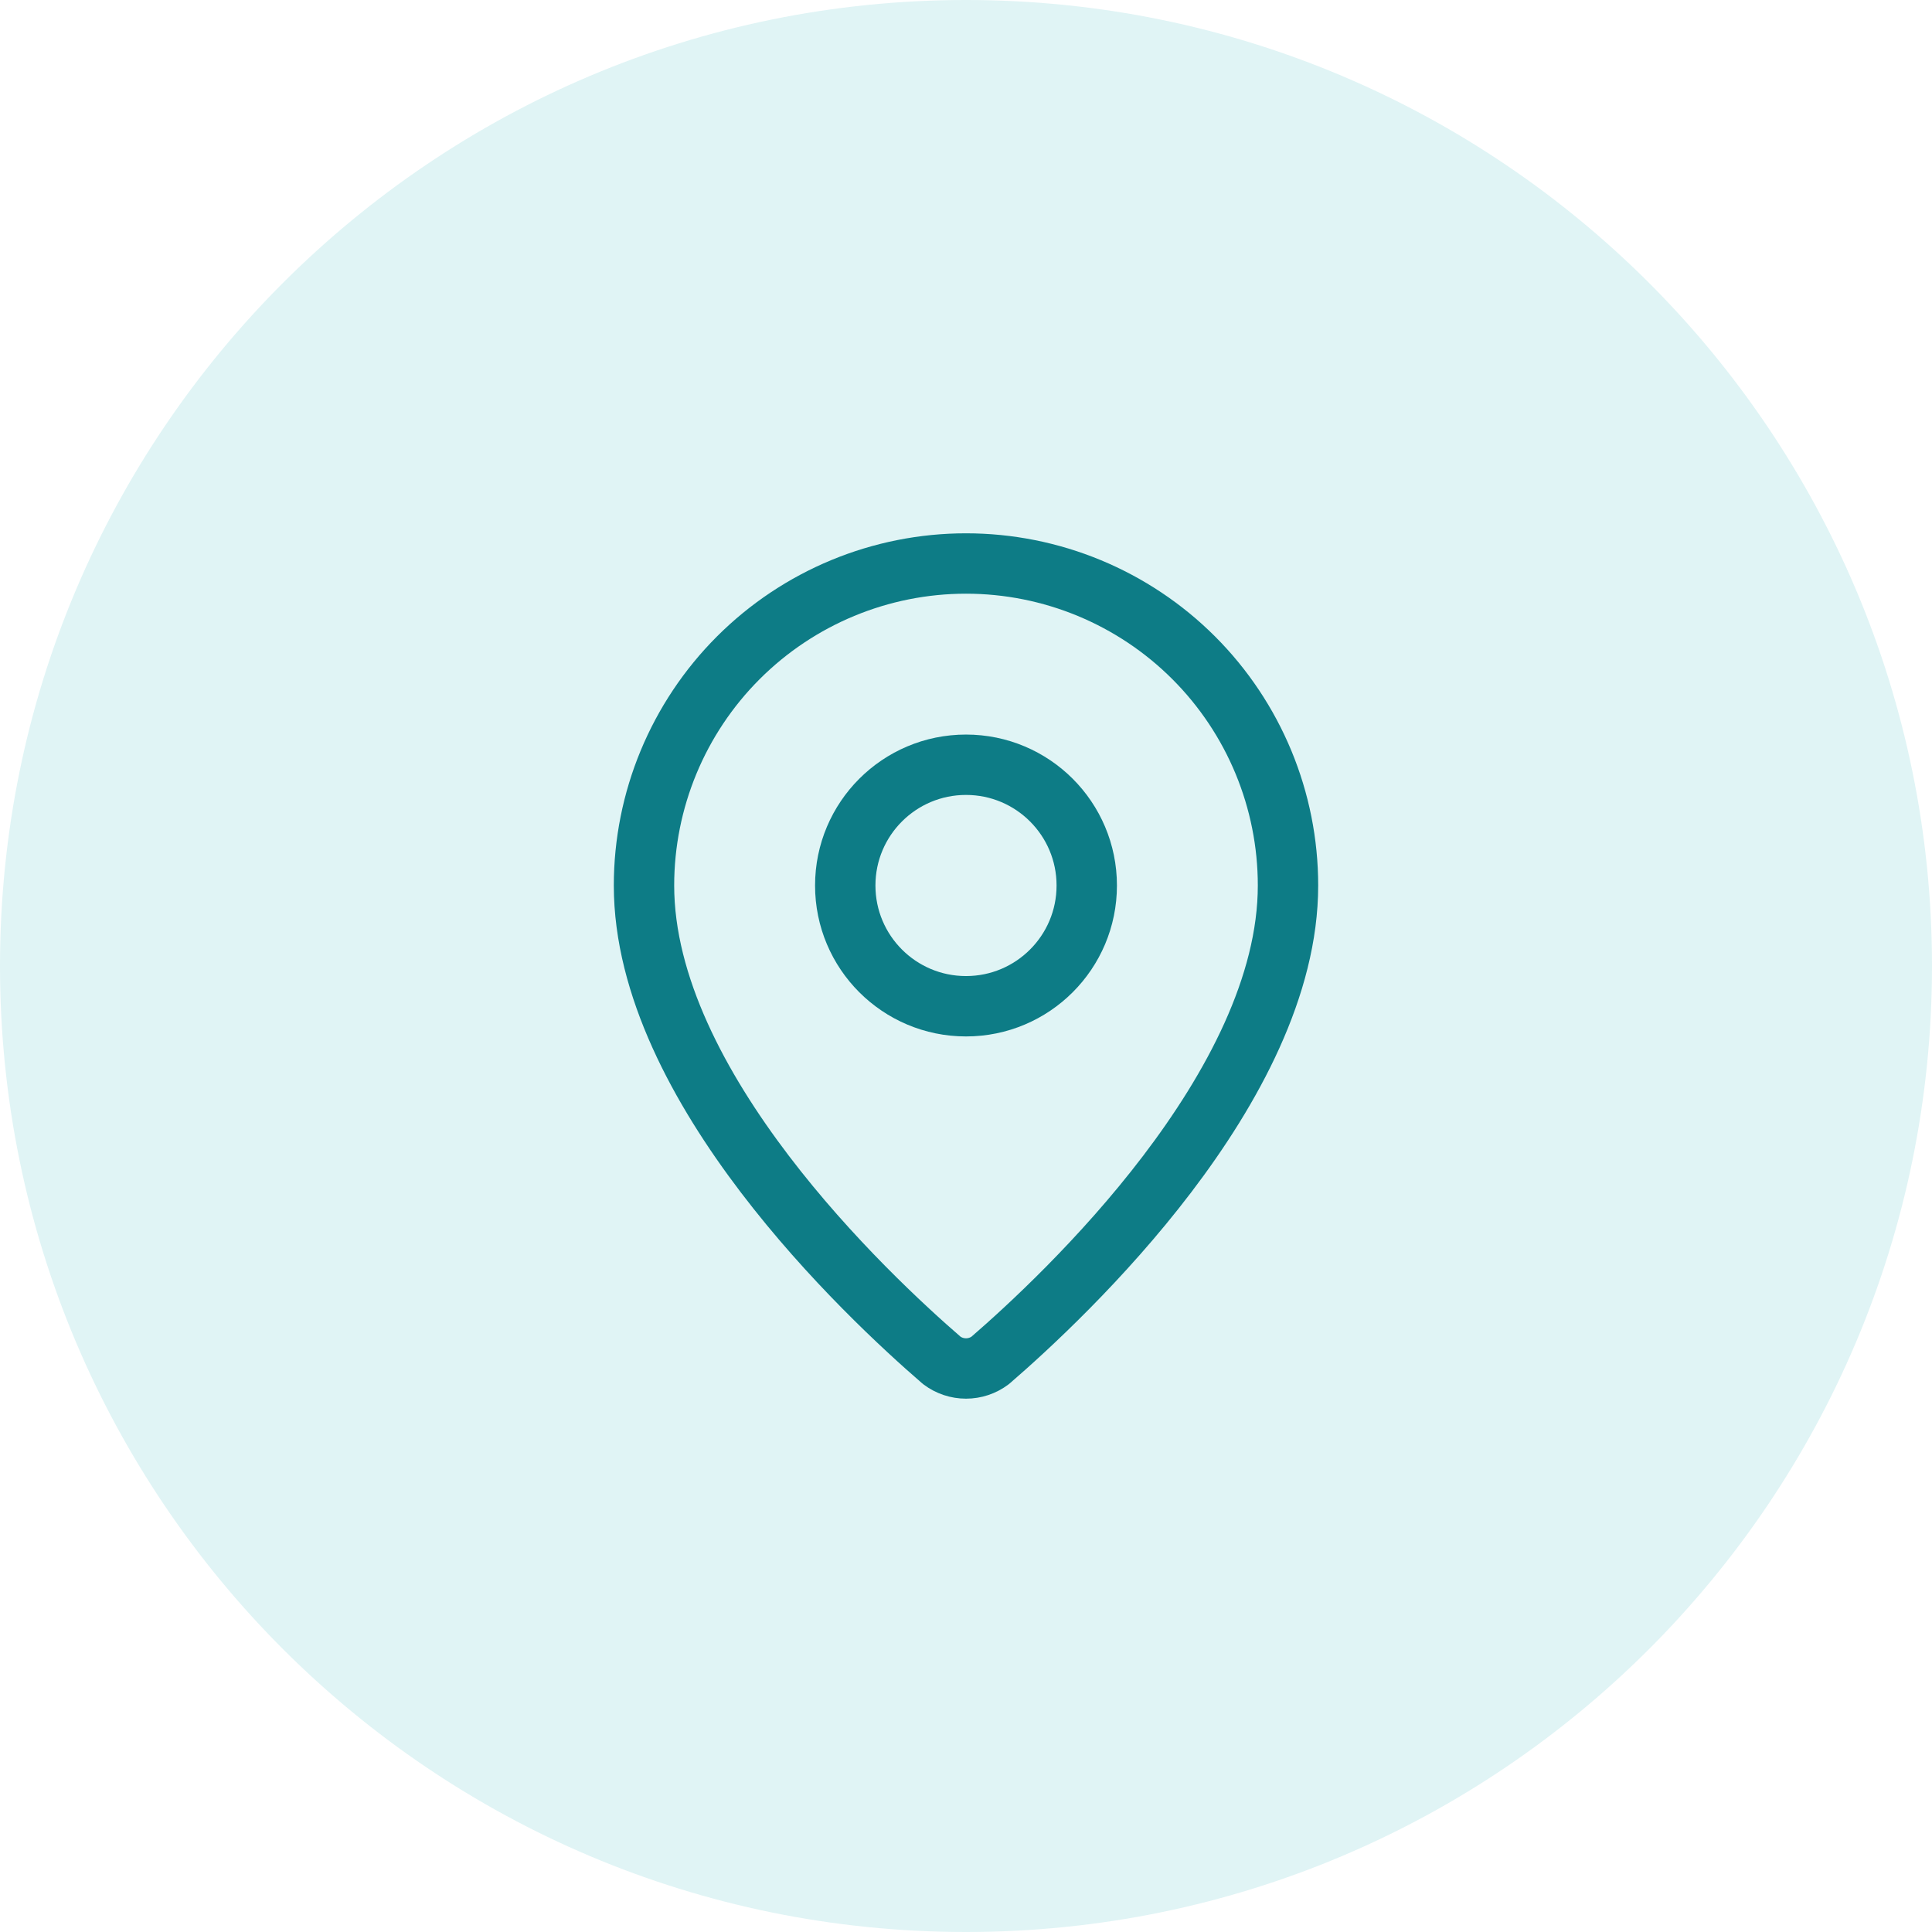
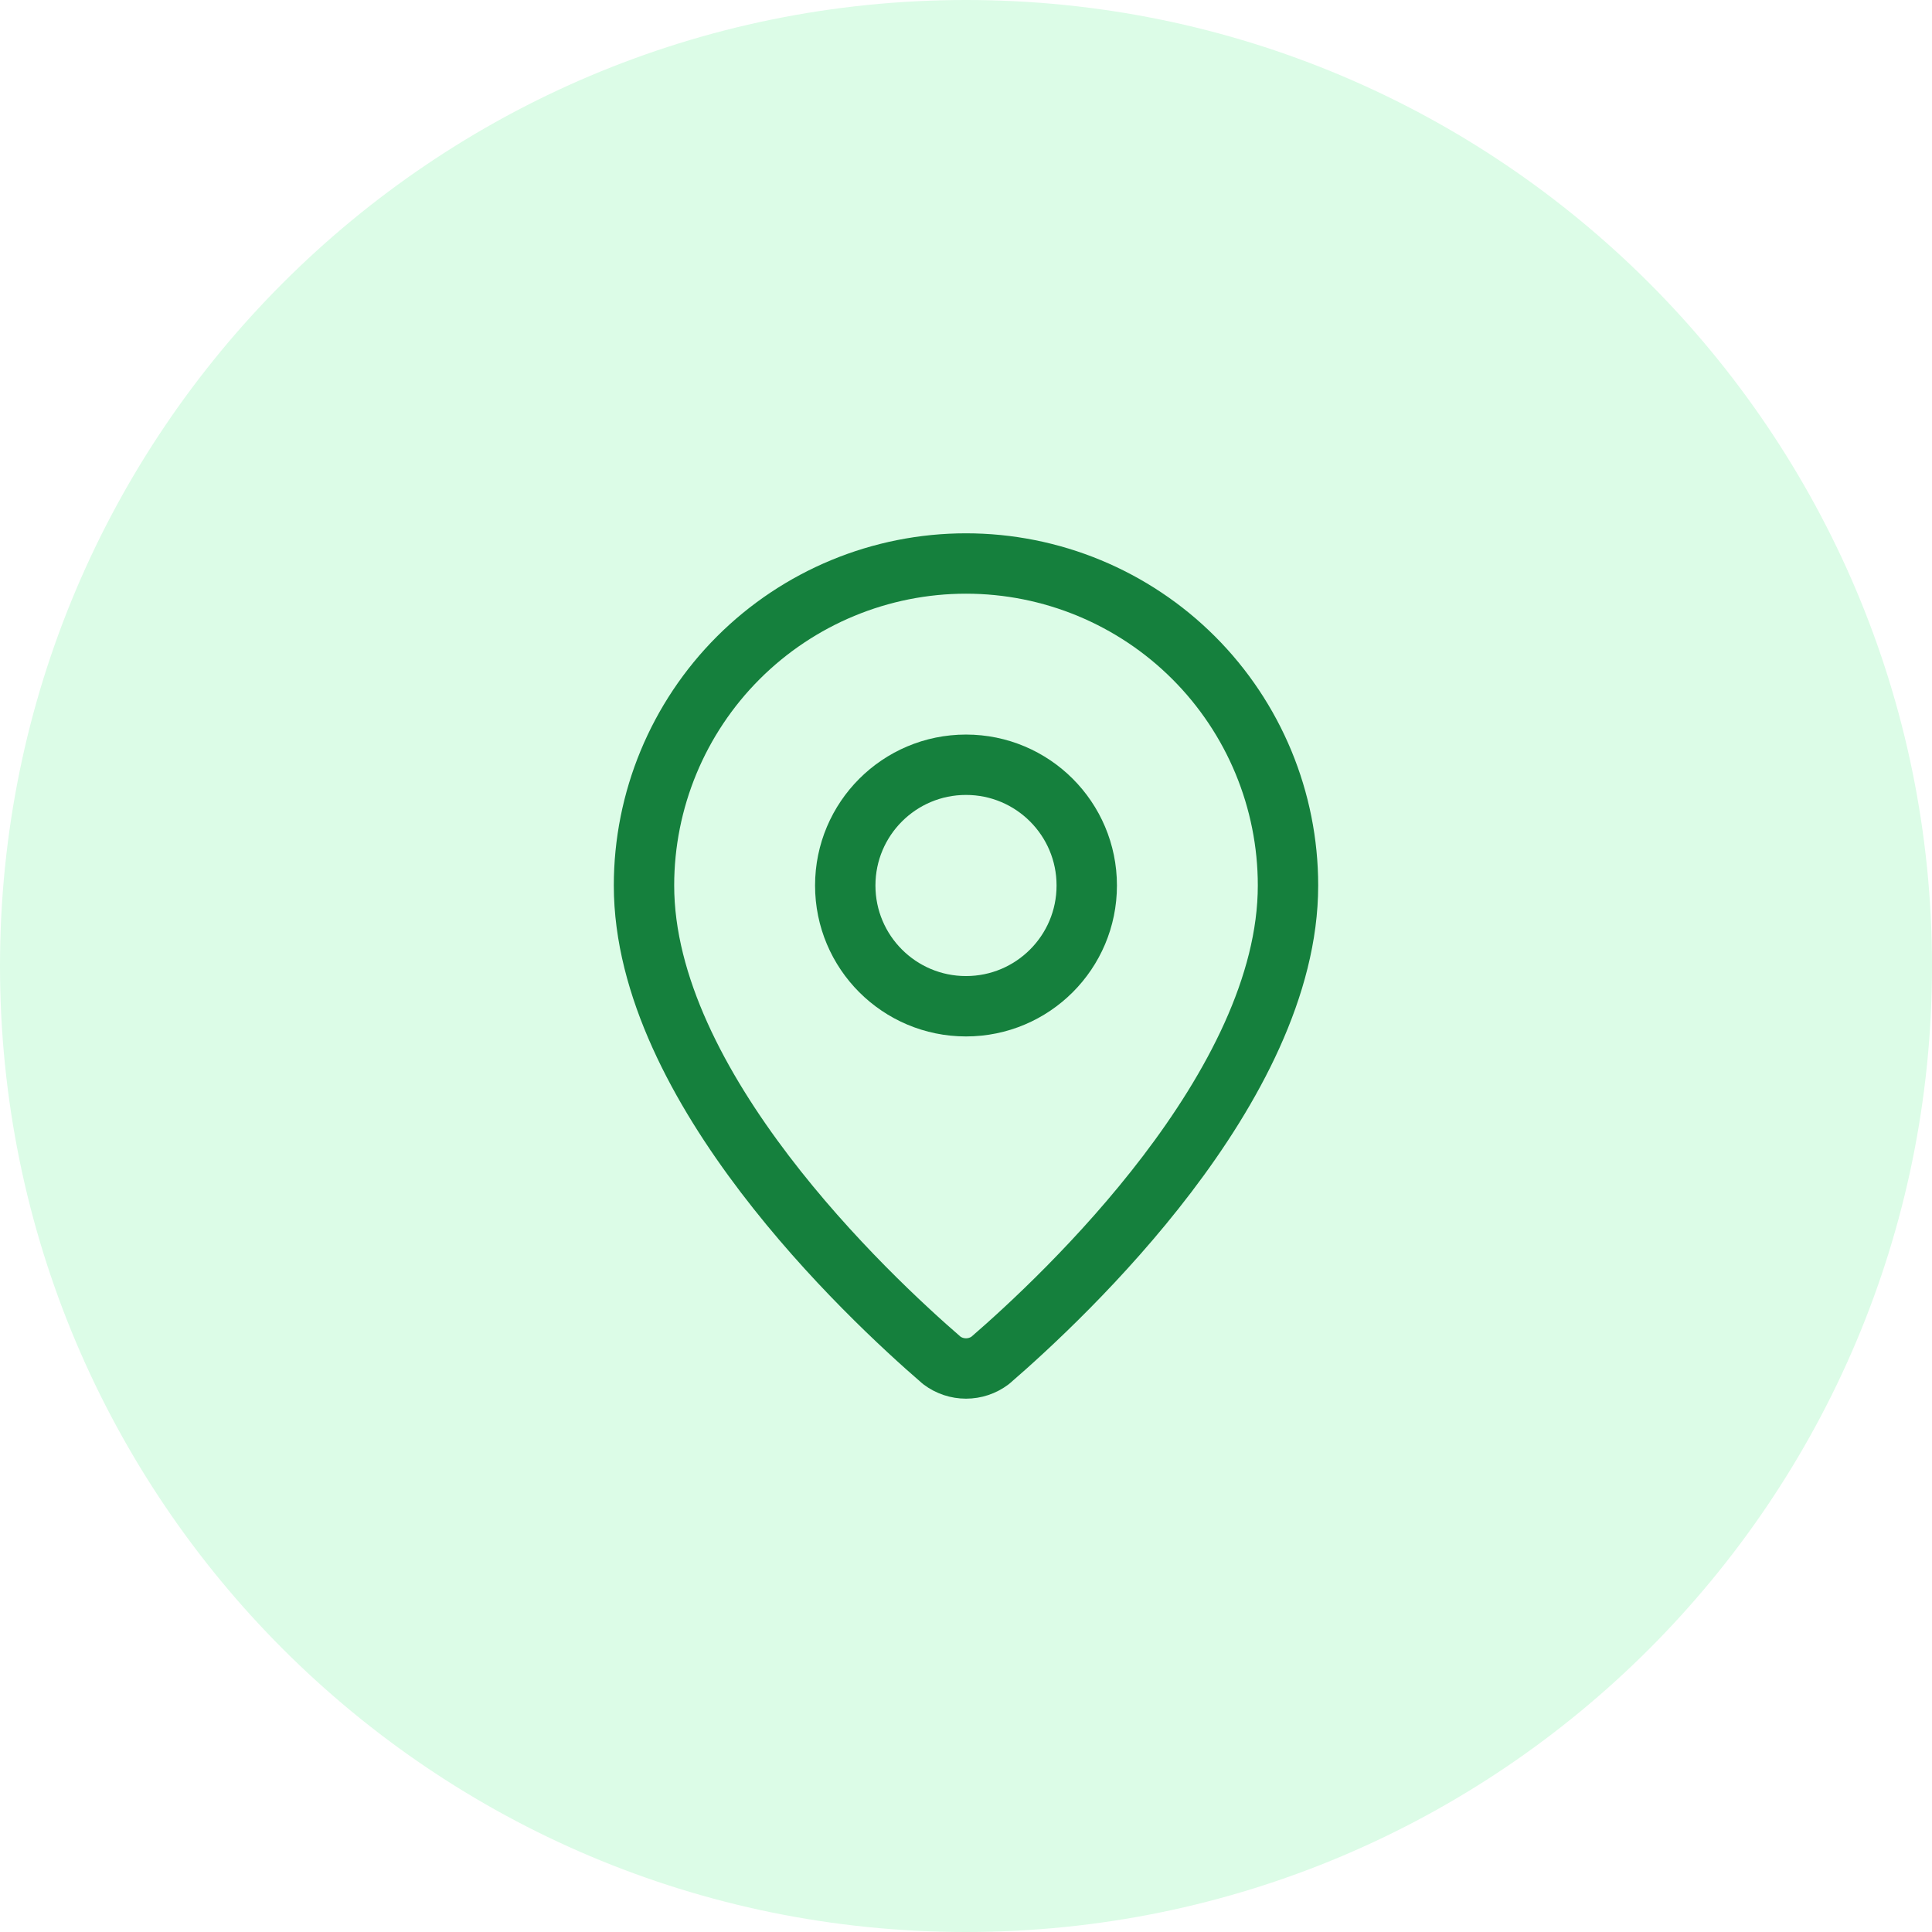
<svg xmlns="http://www.w3.org/2000/svg" width="96" height="96" viewBox="0 0 96 96" fill="none">
-   <path d="M0 48C0 21.49 21.49 0 48 0C74.51 0 96 21.49 96 48C96 74.51 74.51 96 48 96C21.49 96 0 74.51 0 48Z" fill="#E0F4F5" />
-   <path d="M49.202 67.598C52.922 64.386 64 53.986 64 44C64 39.757 62.314 35.687 59.314 32.686C56.313 29.686 52.243 28 48 28C43.757 28 39.687 29.686 36.686 32.686C33.686 35.687 32 39.757 32 44C32 53.986 43.078 64.386 46.798 67.598C47.145 67.859 47.566 67.999 48 67.999C48.434 67.999 48.855 67.859 49.202 67.598Z" stroke="#0D7C86" stroke-width="3" stroke-linecap="round" stroke-linejoin="round" />
-   <path d="M48 50C51.314 50 54 47.314 54 44C54 40.686 51.314 38 48 38C44.686 38 42 40.686 42 44C42 47.314 44.686 50 48 50Z" stroke="#0D7C86" stroke-width="3" stroke-linecap="round" stroke-linejoin="round" />
+   <path d="M0 48C0 21.49 21.49 0 48 0C74.51 0 96 21.49 96 48C96 74.51 74.51 96 48 96C21.49 96 0 74.51 0 48Z" fill="#DCFCE7" />
+   <path d="M49.202 67.598C52.922 64.386 64 53.986 64 44C64 39.757 62.314 35.687 59.314 32.686C56.313 29.686 52.243 28 48 28C43.757 28 39.687 29.686 36.686 32.686C33.686 35.687 32 39.757 32 44C32 53.986 43.078 64.386 46.798 67.598C47.145 67.859 47.566 67.999 48 67.999C48.434 67.999 48.855 67.859 49.202 67.598Z" stroke="#15803D" stroke-width="3" stroke-linecap="round" stroke-linejoin="round" />
+   <path d="M48 50C51.314 50 54 47.314 54 44C54 40.686 51.314 38 48 38C44.686 38 42 40.686 42 44C42 47.314 44.686 50 48 50Z" stroke="#15803D" stroke-width="3" stroke-linecap="round" stroke-linejoin="round" />
</svg>
